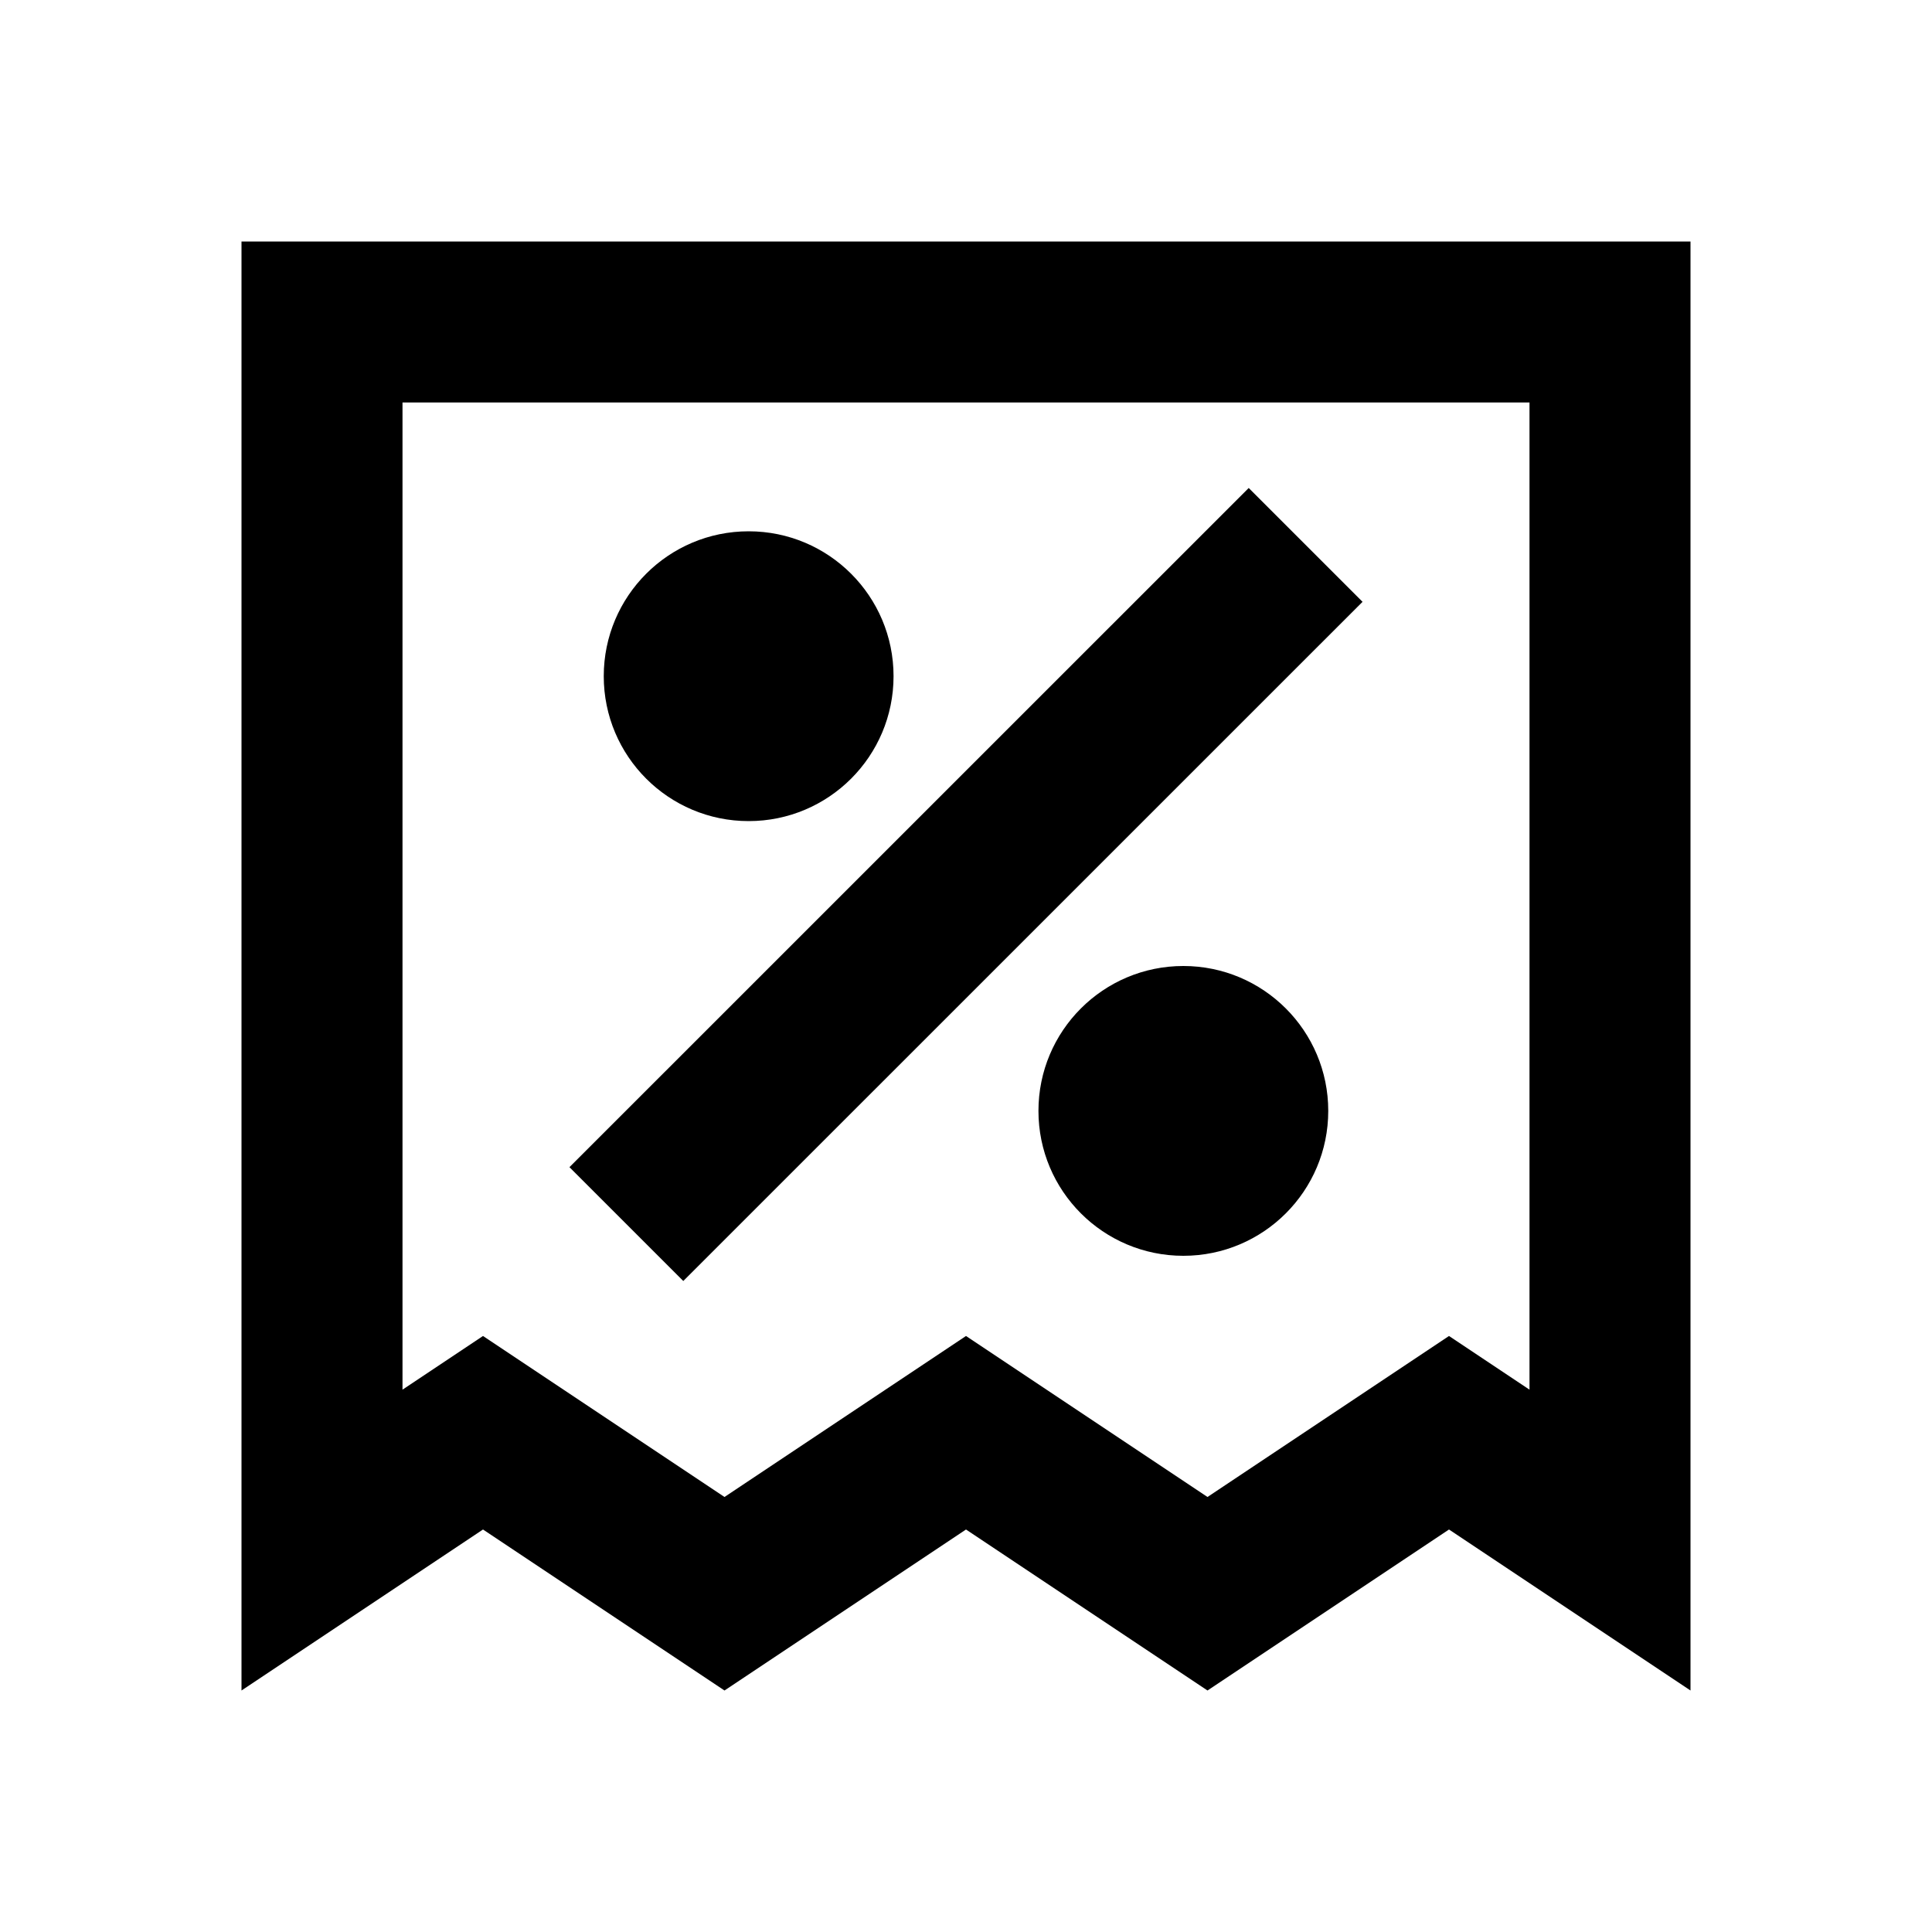
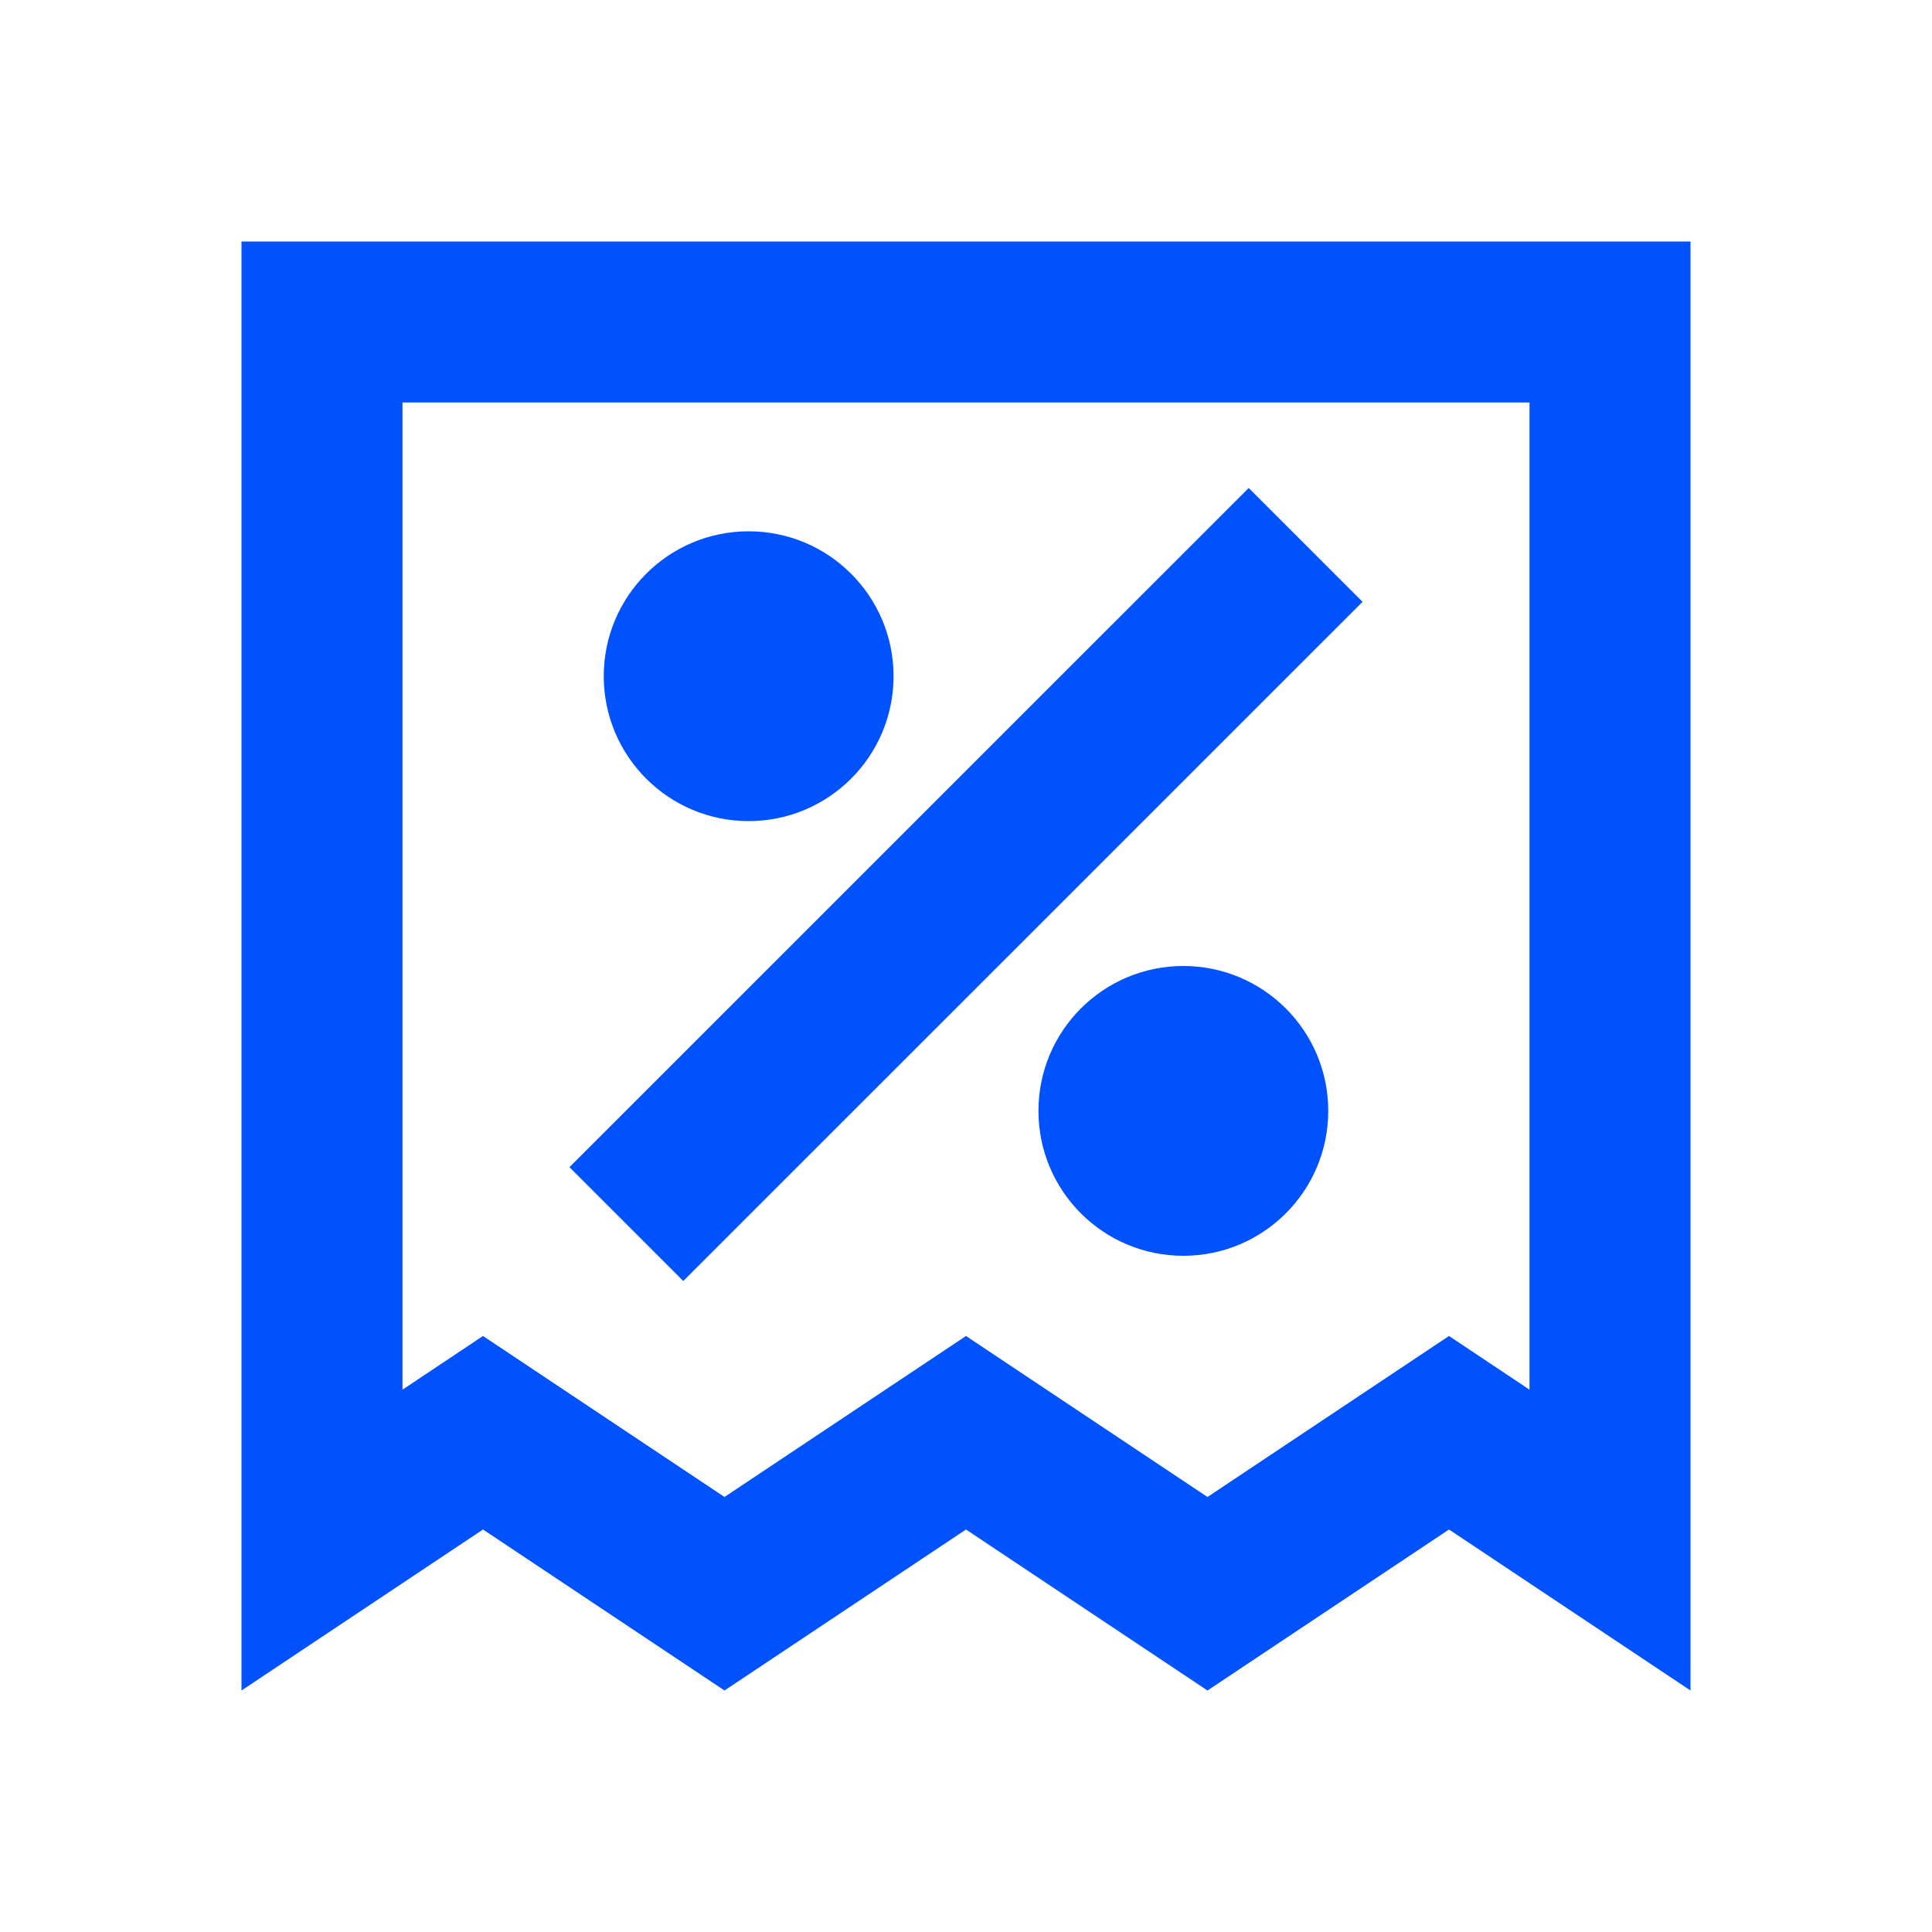
<svg xmlns="http://www.w3.org/2000/svg" fill="none" viewBox="0 0 24 24">
-   <path fill="#000" d="m8.488 15.913 8.438-8.437-1.414-1.414-8.438 8.437 1.414 1.414ZM14.7 15.6a1.8 1.8 0 1 0 0-3.6 1.8 1.8 0 0 0 0 3.6Zm-3.6-7.2a1.8 1.8 0 1 1-3.6 0 1.8 1.8 0 0 1 3.6 0Z" />
-   <path fill="#000" d="M21 21V3H3v18l3-2 3 2 3-2 3 2 3-2 3 2ZM19 5v12.263l-1-.667-3 2-3-2-3 2-3-2-1 .667V5h14Z" />
+   <path fill="#0052FF" d="m8.488 15.913 8.438-8.437-1.414-1.414-8.438 8.437 1.414 1.414ZM14.7 15.6a1.8 1.8 0 1 0 0-3.6 1.8 1.8 0 0 0 0 3.6Zm-3.6-7.2a1.8 1.8 0 1 1-3.6 0 1.8 1.8 0 0 1 3.6 0Z" />
+   <path fill="#0052FF" d="M21 21V3H3v18l3-2 3 2 3-2 3 2 3-2 3 2ZM19 5v12.263l-1-.667-3 2-3-2-3 2-3-2-1 .667V5h14Z" />
</svg>
